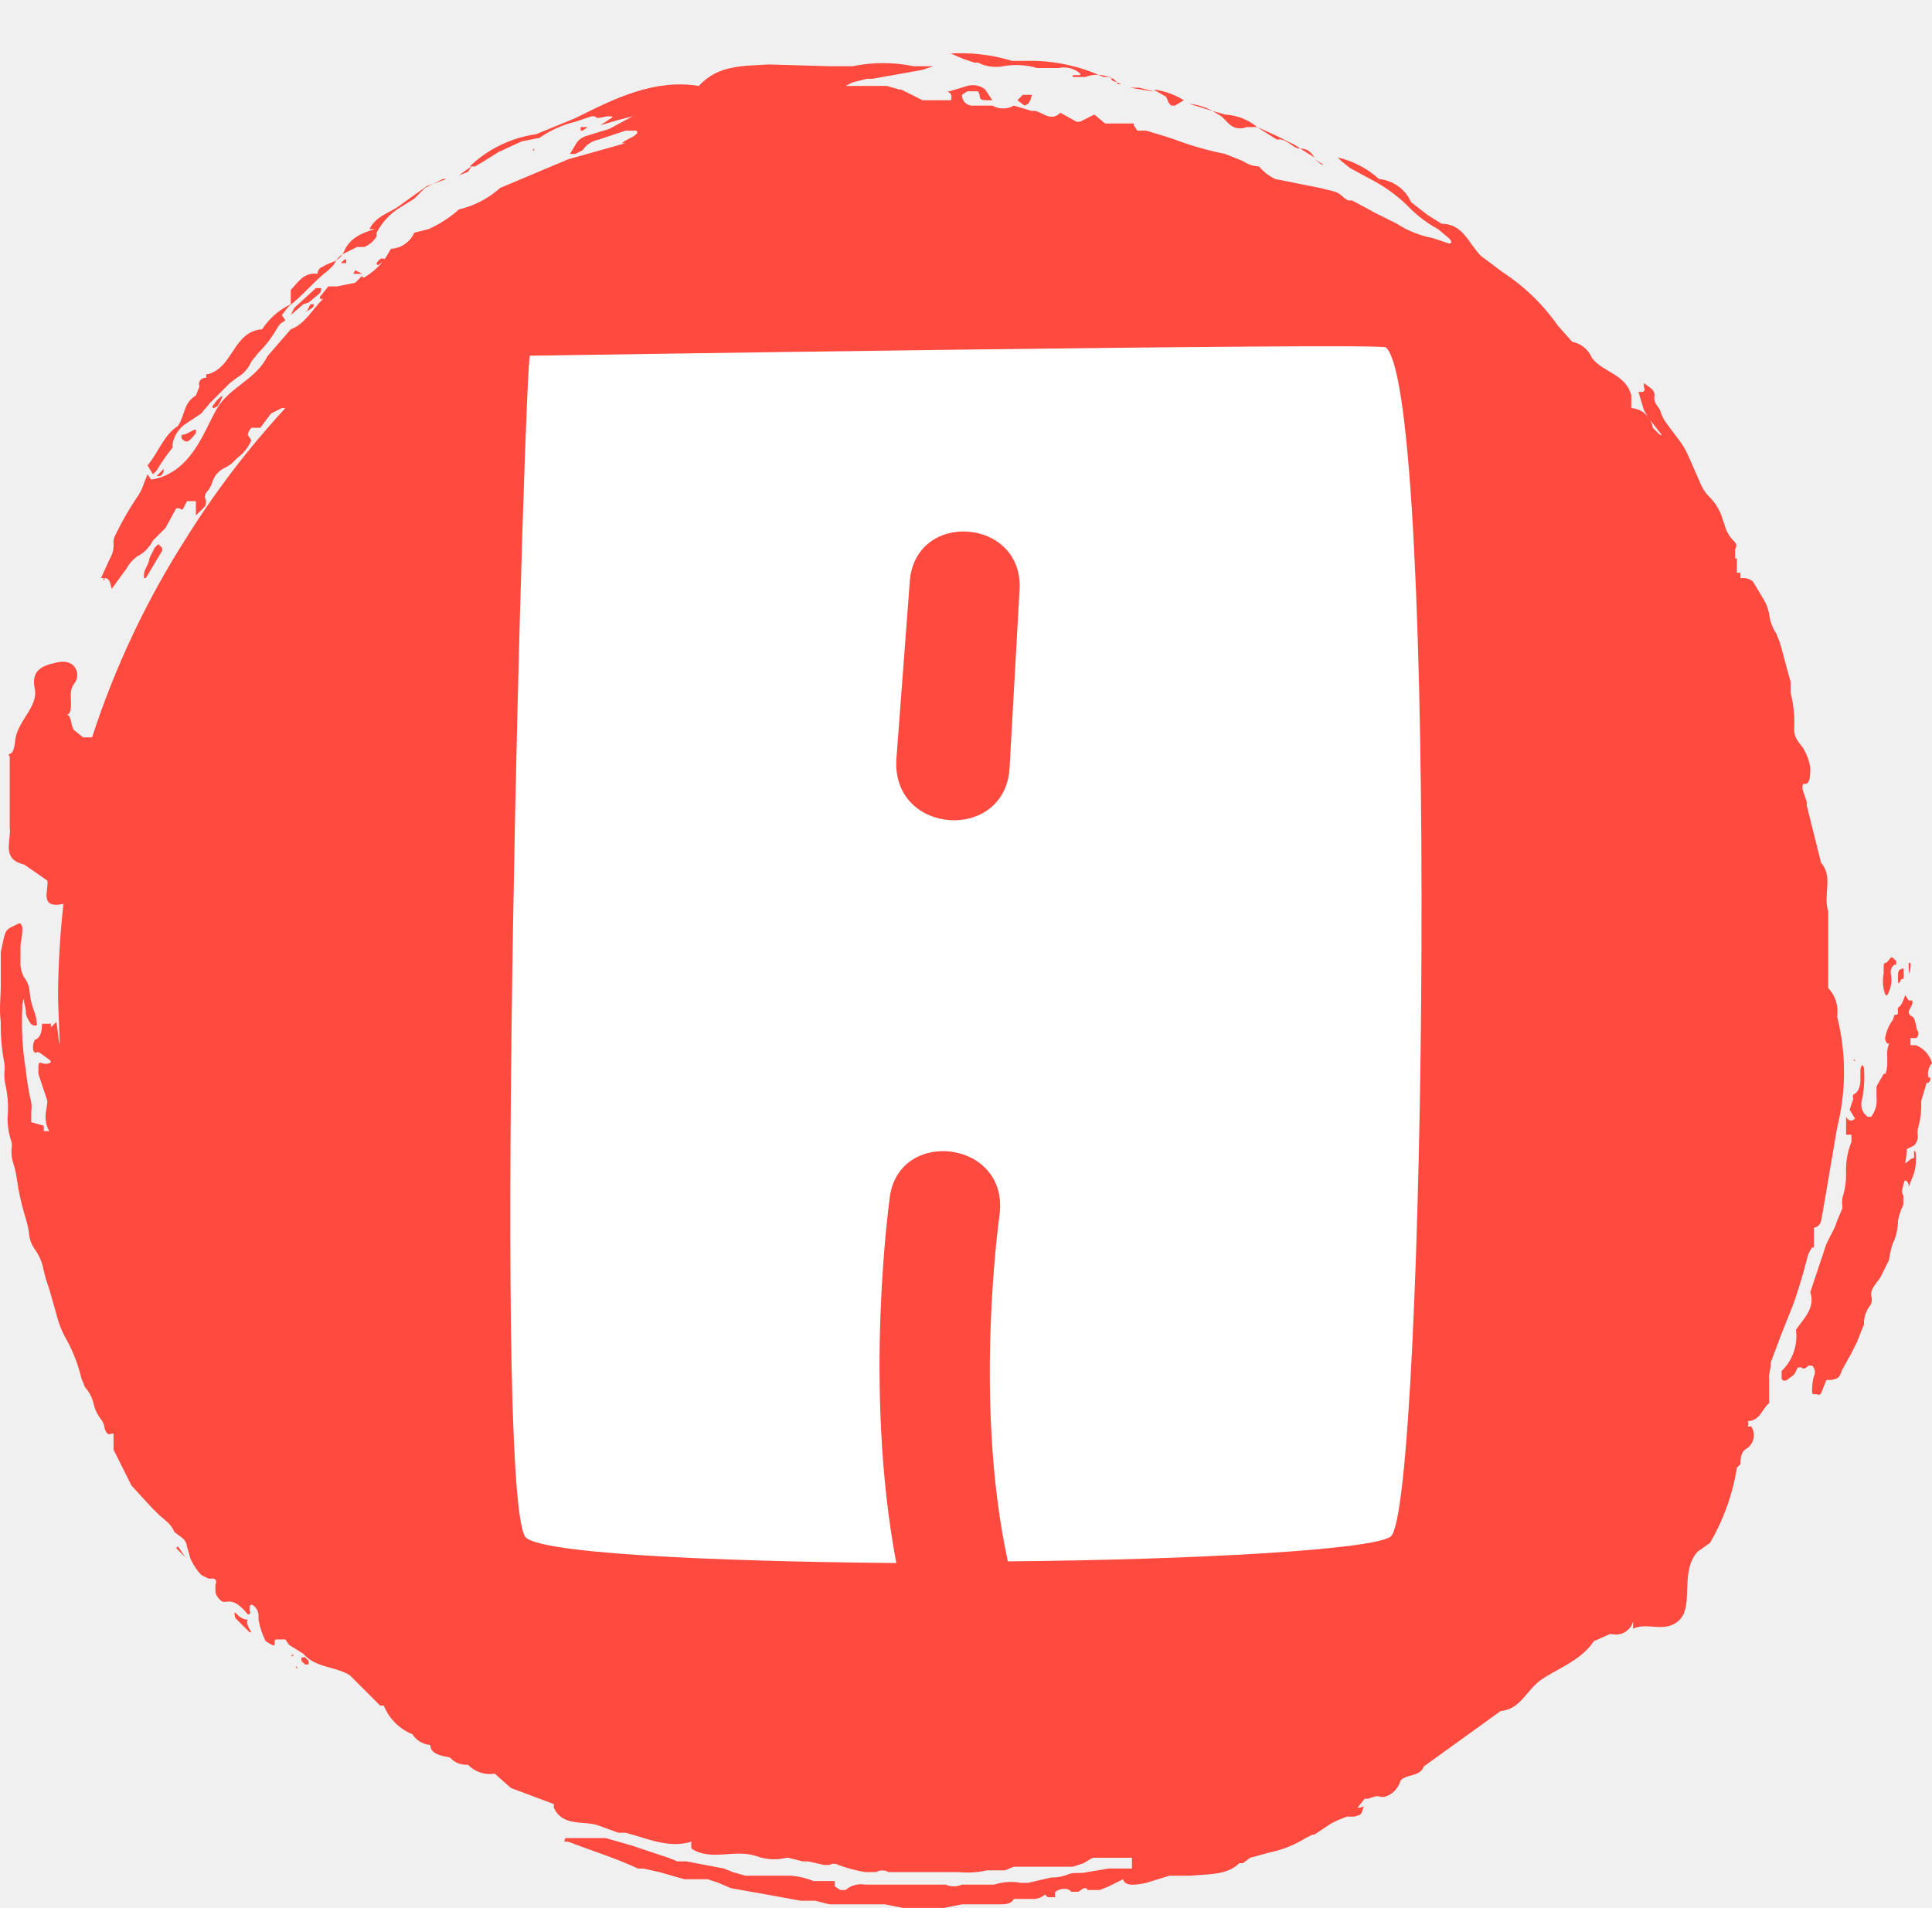
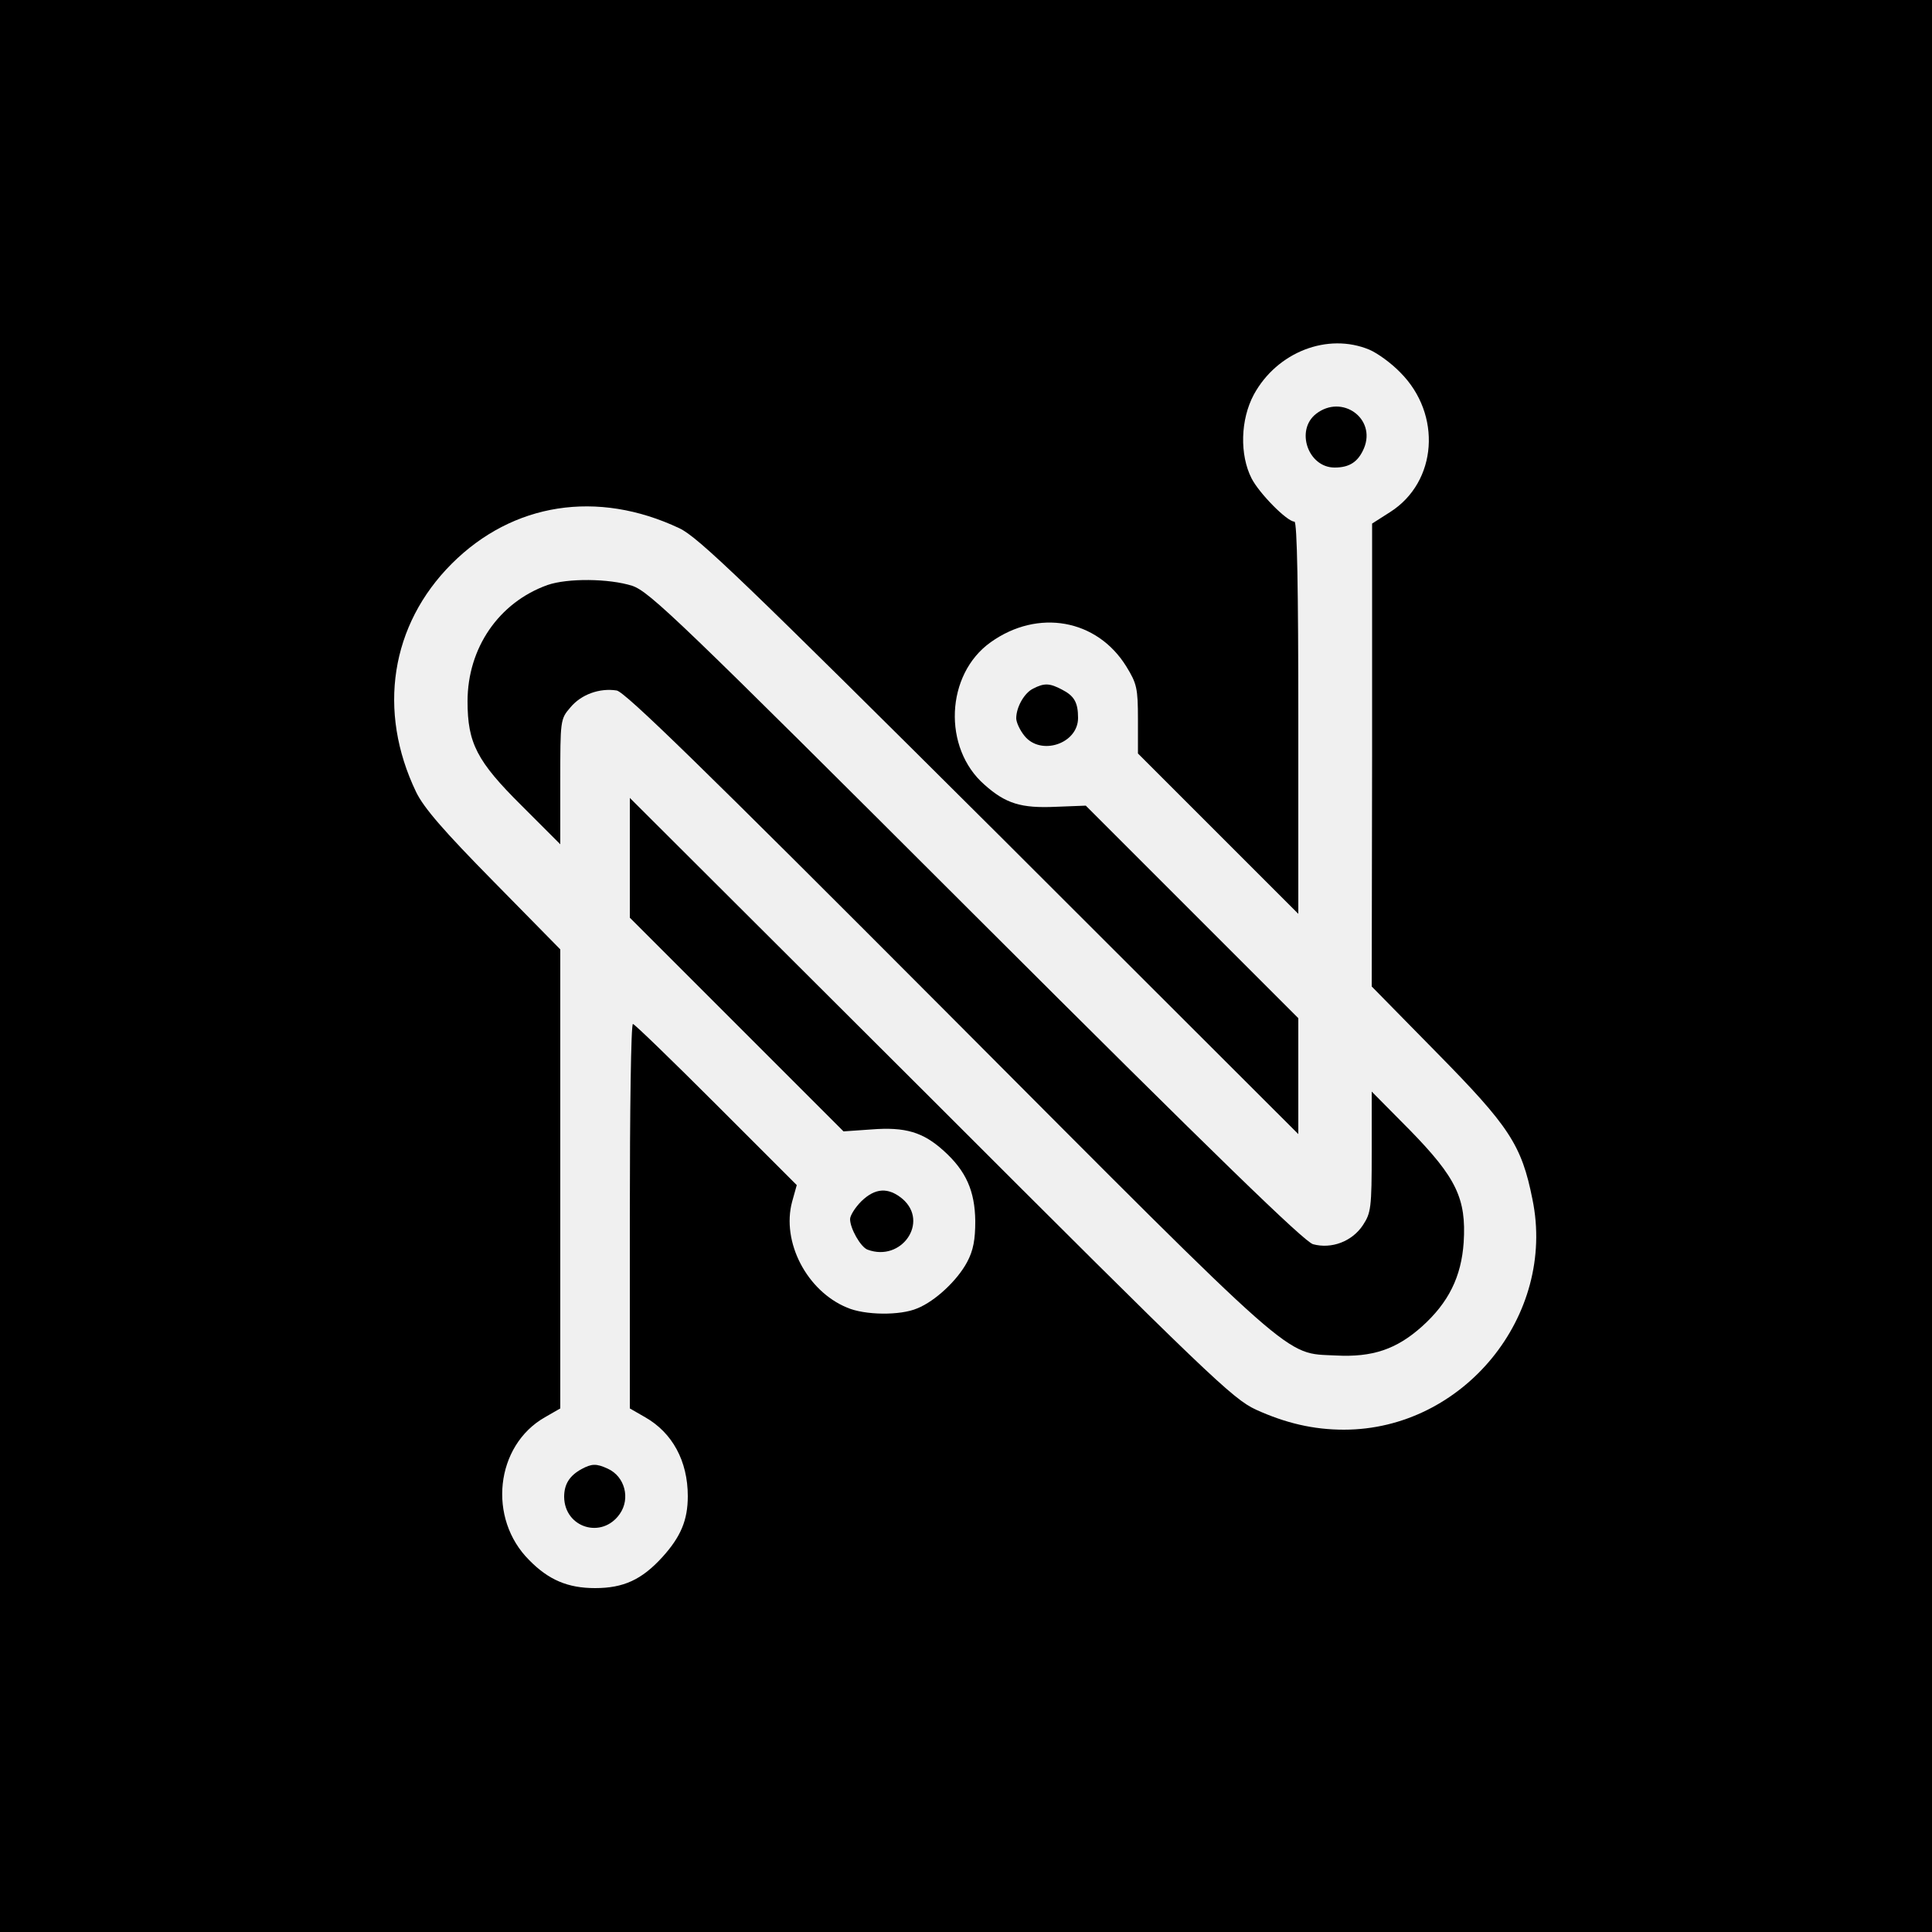
- <svg xmlns="http://www.w3.org/2000/svg" width="308.761" height="304.916" viewBox="0 0 106.008 104.687" class="css-1j8o68f" version="1.1" id="svg23">
-   <defs id="SvgjsDefs2684" />
-   <g id="SvgjsG2685" featurekey="rootContainer" transform="matrix(0.9820593,0,0,0.9820593,-0.05456052,0)" fill="#ff4a3f">
-     <g id="g17">
-       <path d="M19.8 15.3h.5l-.4-.2zm.5.1zm.8-.7c0 .1 0 .1.1.1l.4-.3c-.2-.1-.3-.1-.5.2zm.4-.2zm-4.1 2.3zm-.2.6l.3-.2c.1-.1.1-.2.1-.2h-.2l-.2.4c-.1-.1-.1 0 0 0zm2.2-2.9h-.1l-.2.2h.3zm-2.1 2.4l.6-.5c.1-.1.1-.2.1-.3h-.3l-1.2 1.1-.2.4.7-.6zm-1.1.8z" id="path3" />
-       <path d="M9.7 25v-.2a1.7 1.7 0 0 1 .7-1.1l.9-.6.5-.6.7-.7.4-.4.4-.3a1.9 1.9 0 0 0 .8-.9l.4-.5a5.9 5.9 0 0 0 1-1.3l.2-.3.3-.2-.2-.3.4-.5c.8-.6 1.4-1.4 2.2-2l.3-.3a1.4 1.4 0 0 1 .5-.6l.8-.4h.4a1.4 1.4 0 0 0 .7-.6V13a3.5 3.5 0 0 1 1.3-1.4l.8-.5.2-.2.4-.4 1-.5h.2l-1.1.4-1.4 1c-.6.5-1.4.6-1.8 1.4h.3c-.7.2-1.4.5-1.7 1.2s-.8.6-1.2.9a.4.4 0 0 0-.3.4c-.8-.1-1.1.5-1.5.9v.8a3.9 3.9 0 0 0-1.6 1.4c-1.6.1-1.6 2.1-3 2.5h-.1a.2.2 0 0 0 0 .2c-.3 0-.5.2-.4.5l-.2.5c-.7.4-.6 1.1-1 1.7-.8.5-1.1 1.5-1.7 2.2l.3.5.2-.2a11.6 11.6 0 0 1 .9-1.3zM53.9 3.3l.6.2h.2a2.2 2.2 0 0 0 1.4.2 4.1 4.1 0 0 1 1.9.1h1.2a1.4 1.4 0 0 1 1.2.3.1.1 0 0 1 0 .1H60a.1.1 0 0 0 0 .1h.7a1.8 1.8 0 0 1 1.3 0c.2 0 .1.1.2.2l.5.2h-.2c-.2-.4-.5-.4-.8-.4a9.7 9.7 0 0 0-4.3-.9h-.8A9.8 9.8 0 0 0 53 3h.2zm7.3 3.1zM50.3 4.7zm10.9 1.7h.2-.2zM19 14.7zm32.1-10zm17.6 2.2a.9.9 0 0 0 1 .2h.6a3.1 3.1 0 0 0-1.8-.7l-.7-.2.5.3zm-3.4-1.3c0 .1.1.2.2.3h.2l.5-.3a4.2 4.2 0 0 0-1.7-.6l.7.4zm7.4 2.7l.8.5c-.2-.3-.4-.5-.8-.5z" id="path5" />
-       <path d="M99 76.1l.6-1.6.6-1.5c.2-.5.6-1.8.8-2.6a1.7 1.7 0 0 1 .3-.7h.1v-1.1c.5-.1.4-.6.5-.9l.8-4.7a12.7 12.7 0 0 0 0-6.2 1.9 1.9 0 0 0-.5-1.6v-4.3c-.3-.9.3-1.9-.4-2.7L101 45a.4.4 0 0 0 0-.2l-.2-.6a.5.5 0 0 1 0-.4h.1c.3 0 .3-.5.3-.9a3 3 0 0 0-.4-1.1l-.3-.4a1.1 1.1 0 0 1-.2-.7 6.7 6.7 0 0 0-.2-2v-.6c-.2-.7-.4-1.5-.6-2.2l-.2-.5a2.5 2.5 0 0 1-.4-1.1 2.5 2.5 0 0 0-.3-.8l-.6-1a.8.8 0 0 0-.6-.2h-.1V32h-.2v-.8H97V31a.4.4 0 0 0 0-.1v-.2c.1-.2.1-.3-.1-.5a1.8 1.8 0 0 1-.4-.6l-.2-.6a2.9 2.9 0 0 0-.7-1.2 2.2 2.2 0 0 1-.5-.7l-.7-1.6a4.3 4.3 0 0 0-.6-1l-.6-.8a2.4 2.4 0 0 1-.4-.8l-.2-.3a.6.6 0 0 1-.1-.5.5.5 0 0 0-.2-.4l-.4-.3v.2c.1.2 0 .3-.1.3h-.2l.3 1 .3.5.7.9h-.1l-.2-.2-.2-.2a1.3 1.3 0 0 0-1.2-1.1v-.7c-.3-1.2-1.6-1.3-2.2-2.1a1.5 1.5 0 0 0-1.1-.9l-.8-.9a11.3 11.3 0 0 0-3.1-3l-.8-.6-.4-.3c-.7-.7-1-1.8-2.2-1.8l-.8-.5-.9-.7a2.2 2.2 0 0 0-1.8-1.3 5.1 5.1 0 0 0-2.3-1.2l.2.2.5.4 1.3.7a8.5 8.5 0 0 1 2.1 1.6 6.8 6.8 0 0 0 1.5 1.1l.6.5c.1.1.2.2.1.3H81l-.9-.3a5.6 5.6 0 0 1-2-.8l-1.2-.6-1.3-.7h-.2c-.3-.1-.4-.4-.8-.5l-.8-.2-2.5-.5a2.6 2.6 0 0 1-.9-.7 1.7 1.7 0 0 1-.9-.3l-1-.4a18.1 18.1 0 0 1-2.8-.8l-.6-.2-1-.3h-.5l-.2-.3v-.1h-1.6l-.6-.5-.4.2-.4.2h-.2l-.9-.5c-.6.6-1.1-.2-1.6-.1l-1-.3a1.2 1.2 0 0 1-1.2 0h-1.2a.6.6 0 0 1-.5-.6l.3-.2h.6a.7.7 0 0 1 .1.3c0 .2.2.2.5.2h.2l-.4-.6a1.1 1.1 0 0 0-1-.2l-1 .3H53c.3.2.2.3.2.5h-1.6l-.4-.2-.8-.4h-.1l-.7-.2h-2.3l.4-.2.8-.2h.3l1.7-.3 1.1-.2.6-.2h-1.1a8.4 8.4 0 0 0-3.4 0h-1.3L43 3.6c-1.4.1-2.8 0-3.9 1.2-2.5-.4-4.7.7-6.9 1.8l-2.2.9a6.7 6.7 0 0 0-3.7 1.8h.3l.5-.3.8-.5 1.3-.6 1-.2a6 6 0 0 1 2-.9l.9-.3h.2c.1.2.5 0 .7 0h.2c.1 0 .1.1 0 .1l-.6.4 1-.3.8-.2-1.3.7-1.3.4a1 1 0 0 0-.6.5l-.3.5h.3l.4-.2a1.4 1.4 0 0 1 .9-.6l1.5-.5h.5a.1.1 0 0 1 .1.2c-.2.2-.6.3-.8.5h.2l-3.2.9-3.8 1.6a5.2 5.2 0 0 1-2.3 1.2 6.6 6.6 0 0 1-1.7 1.1l-.8.2a1.5 1.5 0 0 1-1.3.9l-.3.5a3.7 3.7 0 0 1-1.2 1.1h-.1v-.1l-.2.2-.2.2-1 .2h-.5l-.4.5c-.1.1-.1.2 0 .2h.1c-.6.6-1 1.4-1.8 1.7L15 19.9c-.6 1.2-1.8 1.6-2.6 2.6s-1.4 3.9-3.9 4.3l-.2-.3-.2.5a2.7 2.7 0 0 1-.4.8 16.9 16.9 0 0 0-1.2 2.1.8.8 0 0 0-.1.5 1.4 1.4 0 0 1-.2.8l-.5 1.1h.2c.3 0 .3.3.4.6l.8-1.1a2.2 2.2 0 0 1 .6-.7 2 2 0 0 0 .9-.9l.3-.3.4-.4.6-1.1h.2c.1.1.1.1.2 0l.2-.4h.5v.8l.5-.5a.5.5 0 0 0 0-.5.4.4 0 0 1 .1-.3 1.5 1.5 0 0 0 .3-.5 1.3 1.3 0 0 1 .8-.9l.3-.2.3-.3a2.4 2.4 0 0 0 .8-1l-.2-.3c0-.1.1-.3.2-.4h.5l.6-.8.6-.3h.2a48.8 48.8 0 0 0-5.5 7.2h-.1.1a48.4 48.4 0 0 0-5.3 11.2h-.5l-.5-.4c-.2-.2-.1-.7-.4-.9h.1c.3-.5-.1-1.2.3-1.7s.1-1.4-.9-1.2-1.5.5-1.3 1.5-1 1.8-1.1 2.9-.5.5-.3.9v3.9c.1.8-.5 1.8.8 2.1l1.3.9c.1.5-.5 1.6.9 1.3a49.2 49.2 0 0 0-.3 5c0 1.1.1 2.2.1 3.3v-.4c-.1-.4-.1-.8-.2-1.3l-.3.3v-.2h-.5c0 .5-.1.8-.4.9a.9.9 0 0 0-.1.5c0 .1.1.3.2.2s.4.2.7.4-.2.3-.4.2-.2.1-.2.3v.3l.5 1.5c0 .3-.1.6-.1.9a1.7 1.7 0 0 0 .2.8h-.3v-.3l-.7-.2v-.6a1.5 1.5 0 0 0 0-.5 14.6 14.6 0 0 1-.3-1.8 16.6 16.6 0 0 1-.2-3.5.9.9 0 0 1 .1-.5v.2a2.9 2.9 0 0 1 .1.5.8.8 0 0 0 .1.4c.1.2.2.4.4.4s.1-.1.1-.2a2.1 2.1 0 0 0-.1-.5 4.2 4.2 0 0 1-.3-1.3 1.5 1.5 0 0 0-.3-.7 1.6 1.6 0 0 1-.2-.9v-.8c0-.3.1-.6.1-.9a.5.5 0 0 0-.1-.4h-.1c-.8.4-.7.2-1 1.6V55c0 .7-.1 1.4 0 2.1a10.8 10.8 0 0 0 .2 2.3 1.8 1.8 0 0 1 0 .5 3.1 3.1 0 0 0 .1.9 5.9 5.9 0 0 1 .1 1.3 3.9 3.9 0 0 0 .2 1.7 1.2 1.2 0 0 1 0 .4 2.1 2.1 0 0 0 .1.8 4.9 4.9 0 0 1 .2.9 14 14 0 0 0 .5 2.2 5 5 0 0 1 .2 1 1.7 1.7 0 0 0 .3.7 2.9 2.9 0 0 1 .5 1.2 8.5 8.5 0 0 0 .3 1l.4 1.4a5.4 5.4 0 0 0 .6 1.5 8.5 8.5 0 0 1 .8 2.1l.2.5a2.1 2.1 0 0 1 .5 1 2.1 2.1 0 0 0 .4.8 1 1 0 0 1 .2.5c.1.3.2.4.4.3h.1v.9l.5 1 .5 1 1.1 1.2.4.4c.3.3.7.5.9 1l.4.3a.7.7 0 0 1 .3.5l.2.7a3.3 3.3 0 0 0 .6.9l.4.2h.3a.2.2 0 0 1 .1.3 2.5 2.5 0 0 0 0 .5.9.9 0 0 0 .4.5h.2c.4-.1.8.2 1.2.7h.1c0-.1.1-.1 0-.2v-.2c0-.1.1-.2.2-.1a.7.7 0 0 1 .3.6v.2a4.3 4.3 0 0 0 .4 1.2c.5.3.5.3.5.1s0-.2.2-.2h.4l.2.3.8.5c.7.8 1.8.7 2.6 1.2l1.7 1.7h.2a2.9 2.9 0 0 0 1.6 1.6 1.3 1.3 0 0 0 1 .6c0 .5.6.6 1.1.7a1.2 1.2 0 0 0 .8.4h.2a1.7 1.7 0 0 0 1.5.5l.9.8 2.4.9v.2c.5 1.1 1.7.7 2.5 1l1.1.4h.4c1.2.3 2.4.9 3.7.5a.7.7 0 0 0 0 .4c1.1.7 2.4 0 3.6.4a2.9 2.9 0 0 0 1.7.1h.1l.8.2h.3l.9.2h.3a.5.5 0 0 1 .5 0 7.9 7.9 0 0 0 1.5.4h.6a.7.7 0 0 1 .7 0h3.9a5 5 0 0 0 1.6-.1h1l.5-.2H60l.6-.2.5-.3h2.2v.6H62l-1.2.2c-.4.1-.7 0-1 .1a2.4 2.4 0 0 1-1 .2l-1.3.3h-.4a3.1 3.1 0 0 0-1.5.1h-1.8a1.1 1.1 0 0 1-.9 0h-4.5a1.3 1.3 0 0 0-1.1.3H47l-.3-.2v-.3h-1.2a4.1 4.1 0 0 0-1.3-.3h-2.5l-.7-.2-.5-.2-2.1-.4h-.5l-.5-.2-2.1-.7-1.4-.4h-2.2c-.1 0-.1.1-.1.2h.2c1.3.5 2.6.9 3.9 1.5h.3l.9.2 1.4.4h1.3l.6.2.7.3 1.7.3 1.1.2 1.1.2h.8l.8.2h3.1l1 .2h2.3l1-.2H56c.4 0 .6-.1.7-.3h1a1 1 0 0 0 .8-.3c-.1.1 0 .1.1.2h.4v-.2c0-.1 0-.1.2-.2s.6-.1.7.1h.4l.3-.2c.2 0 .2 0 .2.1h.7l.5-.2.8-.4c.1.3.4.4 1.3.2l1.3-.4h1.2c.9-.1 2 0 2.7-.7h.2l.4-.3 1.1-.3a6.1 6.1 0 0 0 2-.8l.4-.2h.1l.9-.6.4-.2.5-.2h.4c.4-.1.4-.1.5-.4s0-.1-.2-.1h-.1l.4-.5h.2c.3-.1.5-.2.7-.1h.2a1.3 1.3 0 0 0 .9-.9c.3-.4 1.1-.2 1.3-.8l4.3-3.1c1.1-.1 1.4-1.1 2.2-1.7s2.3-1.1 3-2.2l.9-.4h.1a1 1 0 0 0 1.2-.7v.4c.8-.4 1.8.3 2.6-.5s0-2.7 1-3.8l.7-.5a12.1 12.1 0 0 0 1.5-4.2l.2-.2c0-.3 0-.7.4-.9a.9.9 0 0 0 .2-1.2h-.2a.3.3 0 0 0 0-.3c.7 0 .8-.7 1.2-1V77a.5.5 0 0 1 0-.2 3.8 3.8 0 0 0 .1-.7zM5.9 32.2z" id="path7" />
-       <path d="M26.4 9.3l-.3.2-.4.3.5-.2zm6.1-2h.1l.3-.2h-.4zm-2.6 1l-.1.1h.1v-.1zm-1.5 1.4zm1.3-.2zm-6.3 3.1zM9.2 26.2l-.4.4H9a.4.4 0 0 0 .2-.4zm3-3.5a2.1 2.1 0 0 0 .3-.6 1.5 1.5 0 0 0-.5.5c-.1.1-.1.2 0 .2zM11 24.2V24c-.2 0-.5.3-.8.3v.2c.3.3.4.2.8-.3zm3 66.2zM73.9 9.2h.1l-.5-.3zm-2.5-1.4c.5-.1.8.4 1.2.5h.1l-.3-.2-1-.5-1.1-.5.3.2zM52.8 3.1zm11.7 2h-.1l-1.2-.2h.5zm2 .7l1.3.4a3.3 3.3 0 0 0-1.3-.4zm-9 0a1 1 0 0 0 .2-.5h-.5l-.3.3.4.3zm9 1.6zM49.9 4.2zm2.9.7zM48.5 4zm13.8 2.1a.5.5 0 0 0 0 .1zm44.8 52.3h-.3V58h.3c.1 0 .2-.3.1-.4s-.1-.7-.3-.8a.3.3 0 0 1-.2-.3l.2-.4a.4.4 0 0 0 0-.2h-.2l-.2-.3c-.1.3-.2.6-.4.7a.5.5 0 0 0 0 .2c0 .1 0 .2-.1.2h-.1a1.1 1.1 0 0 1-.1.3 2.3 2.3 0 0 0-.4.9.4.4 0 0 0 .1.4h.1a1.7 1.7 0 0 0-.1.8v.4a1.8 1.8 0 0 1-.1.5h-.1l-.4.7v.6a1.5 1.5 0 0 1-.3 1.1h-.2l-.2-.2a.9.9 0 0 1-.1-.8 6.5 6.5 0 0 0 .1-1.7c0-.1-.1-.2-.1-.2a.5.5 0 0 0-.1.3v.6c0 .2-.1.6-.3.7s-.1.2-.1.3l-.2.6.3.5c-.2.2-.4.1-.5-.1v1h.3v.4a4.2 4.2 0 0 0-.3 1.4 3.3 3.3 0 0 0 0 .4 4 4 0 0 1-.2 1.3 2 2 0 0 0 0 .6l-.3.7a3.2 3.2 0 0 1-.3.7l-.3.6-.9 2.7c.3.9-.4 1.5-.8 2.1a2.7 2.7 0 0 1-.8 2.3v.4c0 .1.1.2.3.1l.4-.3.2-.4h.2c.1.1.2.1.4-.1h.2a.5.5 0 0 1 .1.6 2.9 2.9 0 0 0-.1.8c0 .1 0 .2.1.2h.2c.1.1.2 0 .3-.3l.2-.5h.3c.4-.1.4-.1.6-.6l.5-.9.3-.6.4-1a1.6 1.6 0 0 1 .3-1 .6.6 0 0 0 .1-.6c0-.2 0-.3.2-.6l.3-.4.5-1a4.7 4.7 0 0 1 .2-.9 3 3 0 0 0 .3-1.3 3.8 3.8 0 0 1 .3-.9v-.5c-.1-.2-.1-.2 0-.6s.1-.2.2-.2a.4.4 0 0 1 .1.3l.2-.5a2.3 2.3 0 0 0 .2-.9v-.3c0-.1 0-.3-.1-.3v.4c-.2 0-.3.2-.5.3a6.4 6.4 0 0 0 .1-.8l.4-.2a.7.7 0 0 0 .2-.6 1.4 1.4 0 0 1 0-.3 4.8 4.8 0 0 0 .2-1.4v-.2l.3-1h.1a.3.3 0 0 0 .1-.3h-.1a.9.9 0 0 1 .2-.8 1.5 1.5 0 0 0-.9-1zm-1.2 7.8zm-.2-9.9zm0 0zM9.1 30.8a.3.3 0 0 0 0-.2l-.2-.2-.2.2-.3.6c0 .3-.3.6-.3.9v.2h.1zm96.3 24.8h.1a1.7 1.7 0 0 0 .2-1.2.5.5 0 0 1 .2-.5h.1v-.2l-.2-.2h-.1c-.1.1-.2.3-.3.3s-.1.1-.1.3v.3a2.2 2.2 0 0 0 .1 1.2zM13.2 90.1c-.1 0 0 .2 0 .3l.8.8h.1c-.2-.3-.3-.6-.2-.7a.9.9 0 0 1-.5-.2zm.8.3zm92.3-35.7h.1a2 2 0 0 0 0-.6c-.3.1-.3.1-.3.6s.1.1.2 0z" id="path9" />
-       <path d="M106.7 62a.6.6 0 0 0 .1-.5c0-.1-.1-.2-.1-.1h-.2v.2c0 .4.1.5.2.4zm.1-8.2h-.1v.6a1 1 0 0 0 .1-.6zM17.1 92.6h-.2v.2l.2.2h.2v-.2zm86.6-33.3c0-.1 0-.1-.1-.1zM9.9 86.5l.5.5-.4-.6z" id="path11" />
-       <circle cx="10.5" cy="87.1" transform="rotate(-24.8 10.4 87.159)" id="circle13" />
-       <path d="M9.7 30.1h-.1v.2-.2h.1zm83.2-6.6l-.2-.3h-.1zm-14.7 77.1zM5.9 32.2zm-.1.2a.3.3 0 0 0 .1-.2v.2zm1.9-4.9zM61.5 2.4zm42.8 58.2v.1-.1zM16.4 92.5h-.1c.1.1.2 0 .1-.1zm.2.7h.1l-.1-.1v.1zm73.9-71.3zm15.2 34.4zM14.6 91.7zm92.1-37zm-.8 11.4zM34.6 0z" id="path15" />
-     </g>
-   </g>
-   <g id="SvgjsG2686" featurekey="nameFeature-0" transform="matrix(2.284354,0,0,2.284354,27.98006,-5.60952)" fill="#ffffff">
-     <path d="M9.6 16.48 l-0.32 4.24 c-0.08 1.8 2.6 1.96 2.72 0.2 l0.24 -4.28 c0.12 -1.76 -2.56 -1.96 -2.64 -0.16 z M0.48 11 l0 0 c0.04 0 20.48 -0.32 20.56 -0.2 c1.28 1.12 0.96 27.8 0.12 28.56 c-0.4 0.32 -4.64 0.56 -9.2 0.6 c-0.84 -3.84 -0.2 -8.32 -0.2 -8.32 c0.24 -1.8 -2.44 -2.12 -2.64 -0.4 c0 0.04 -0.64 4.52 0.16 8.76 c-4.56 -0.04 -8.68 -0.24 -8.92 -0.64 c-0.8 -1.44 0 -28.28 0.12 -28.36 z" id="path20" />
+ <svg xmlns="http://www.w3.org/2000/svg" version="1.0" width="500pt" height="500pt" viewBox="0 0 500 500" preserveAspectRatio="xMidYMid meet">
+   <g transform="translate(0,500) scale(0.1,-0.1)" fill="#000000" stroke="none">
+     <path d="M0 2500 l0 -2500 2500 0 2500 0 0 2500 0 2500 -2500 0 -2500 0 0 -2500z m3544 1595 c21 -9 57 -35 80 -59 108 -108 96 -283 -26 -361 l-47 -30 0 -599 -1 -599 168 -171 c188 -191 220 -239 248 -380 62 -301 -179 -596 -488 -596 -79 0 -151 17 -228 52 -60 28 -122 87 -842 807 l-778 776 0 -155 0 -155 277 -277 276 -276 72 5 c88 7 134 -7 187 -55 58 -52 81 -104 82 -182 0 -48 -5 -76 -21 -106 -25 -47 -82 -101 -129 -120 -44 -19 -136 -18 -182 2 -104 43 -170 170 -142 274 l12 43 -209 209 c-114 114 -211 208 -215 208 -5 0 -8 -224 -8 -497 l0 -498 40 -23 c70 -40 110 -113 110 -204 0 -62 -18 -105 -66 -158 -53 -58 -100 -80 -174 -80 -70 0 -120 21 -170 72 -109 108 -88 297 40 370 l40 23 0 594 0 594 -173 176 c-129 131 -180 190 -200 231 -101 210 -66 433 92 591 158 158 377 192 589 92 49 -23 164 -134 830 -797 l772 -771 0 150 0 150 -275 275 -275 275 -78 -3 c-89 -4 -129 8 -184 57 -109 95 -101 286 16 369 122 87 275 60 351 -63 27 -44 30 -56 30 -137 l0 -88 208 -208 207 -207 0 508 c0 330 -3 507 -10 507 -19 0 -91 73 -111 112 -31 61 -29 152 6 217 60 110 191 161 299 116z" />
+     <path d="M3406 3929 c-54 -42 -21 -139 48 -139 39 0 61 15 76 50 32 77 -57 141 -124 89z" />
+     <path d="M1417 3486 c-126 -45 -207 -163 -207 -301 0 -108 24 -155 140 -270 l100 -100 0 162 c0 159 0 162 26 192 28 34 76 51 120 44 22 -4 221 -198 859 -838 914 -917 867 -876 1002 -883 95 -5 157 16 223 75 69 62 102 129 108 218 7 113 -19 167 -139 290 l-99 100 0 -156 c0 -146 -2 -158 -23 -190 -28 -42 -81 -62 -129 -49 -24 8 -241 218 -873 849 -767 766 -844 840 -889 855 -60 19 -167 20 -219 2z" />
+     <path d="M2674 3218 c-23 -11 -44 -48 -44 -77 0 -10 9 -30 21 -45 42 -53 139 -21 139 46 0 40 -10 57 -41 73 -32 17 -46 18 -75 3z" />
+     <path d="M2229 1891 c-16 -16 -29 -37 -29 -46 0 -24 27 -72 45 -79 88 -33 160 71 91 131 -37 31 -71 29 -107 -6z" />
+     <path d="M1505 1198 c-31 -17 -45 -39 -45 -72 1 -80 98 -110 144 -44 28 40 13 97 -31 117 -30 14 -42 13 -68 -1z" />
  </g>
</svg>
